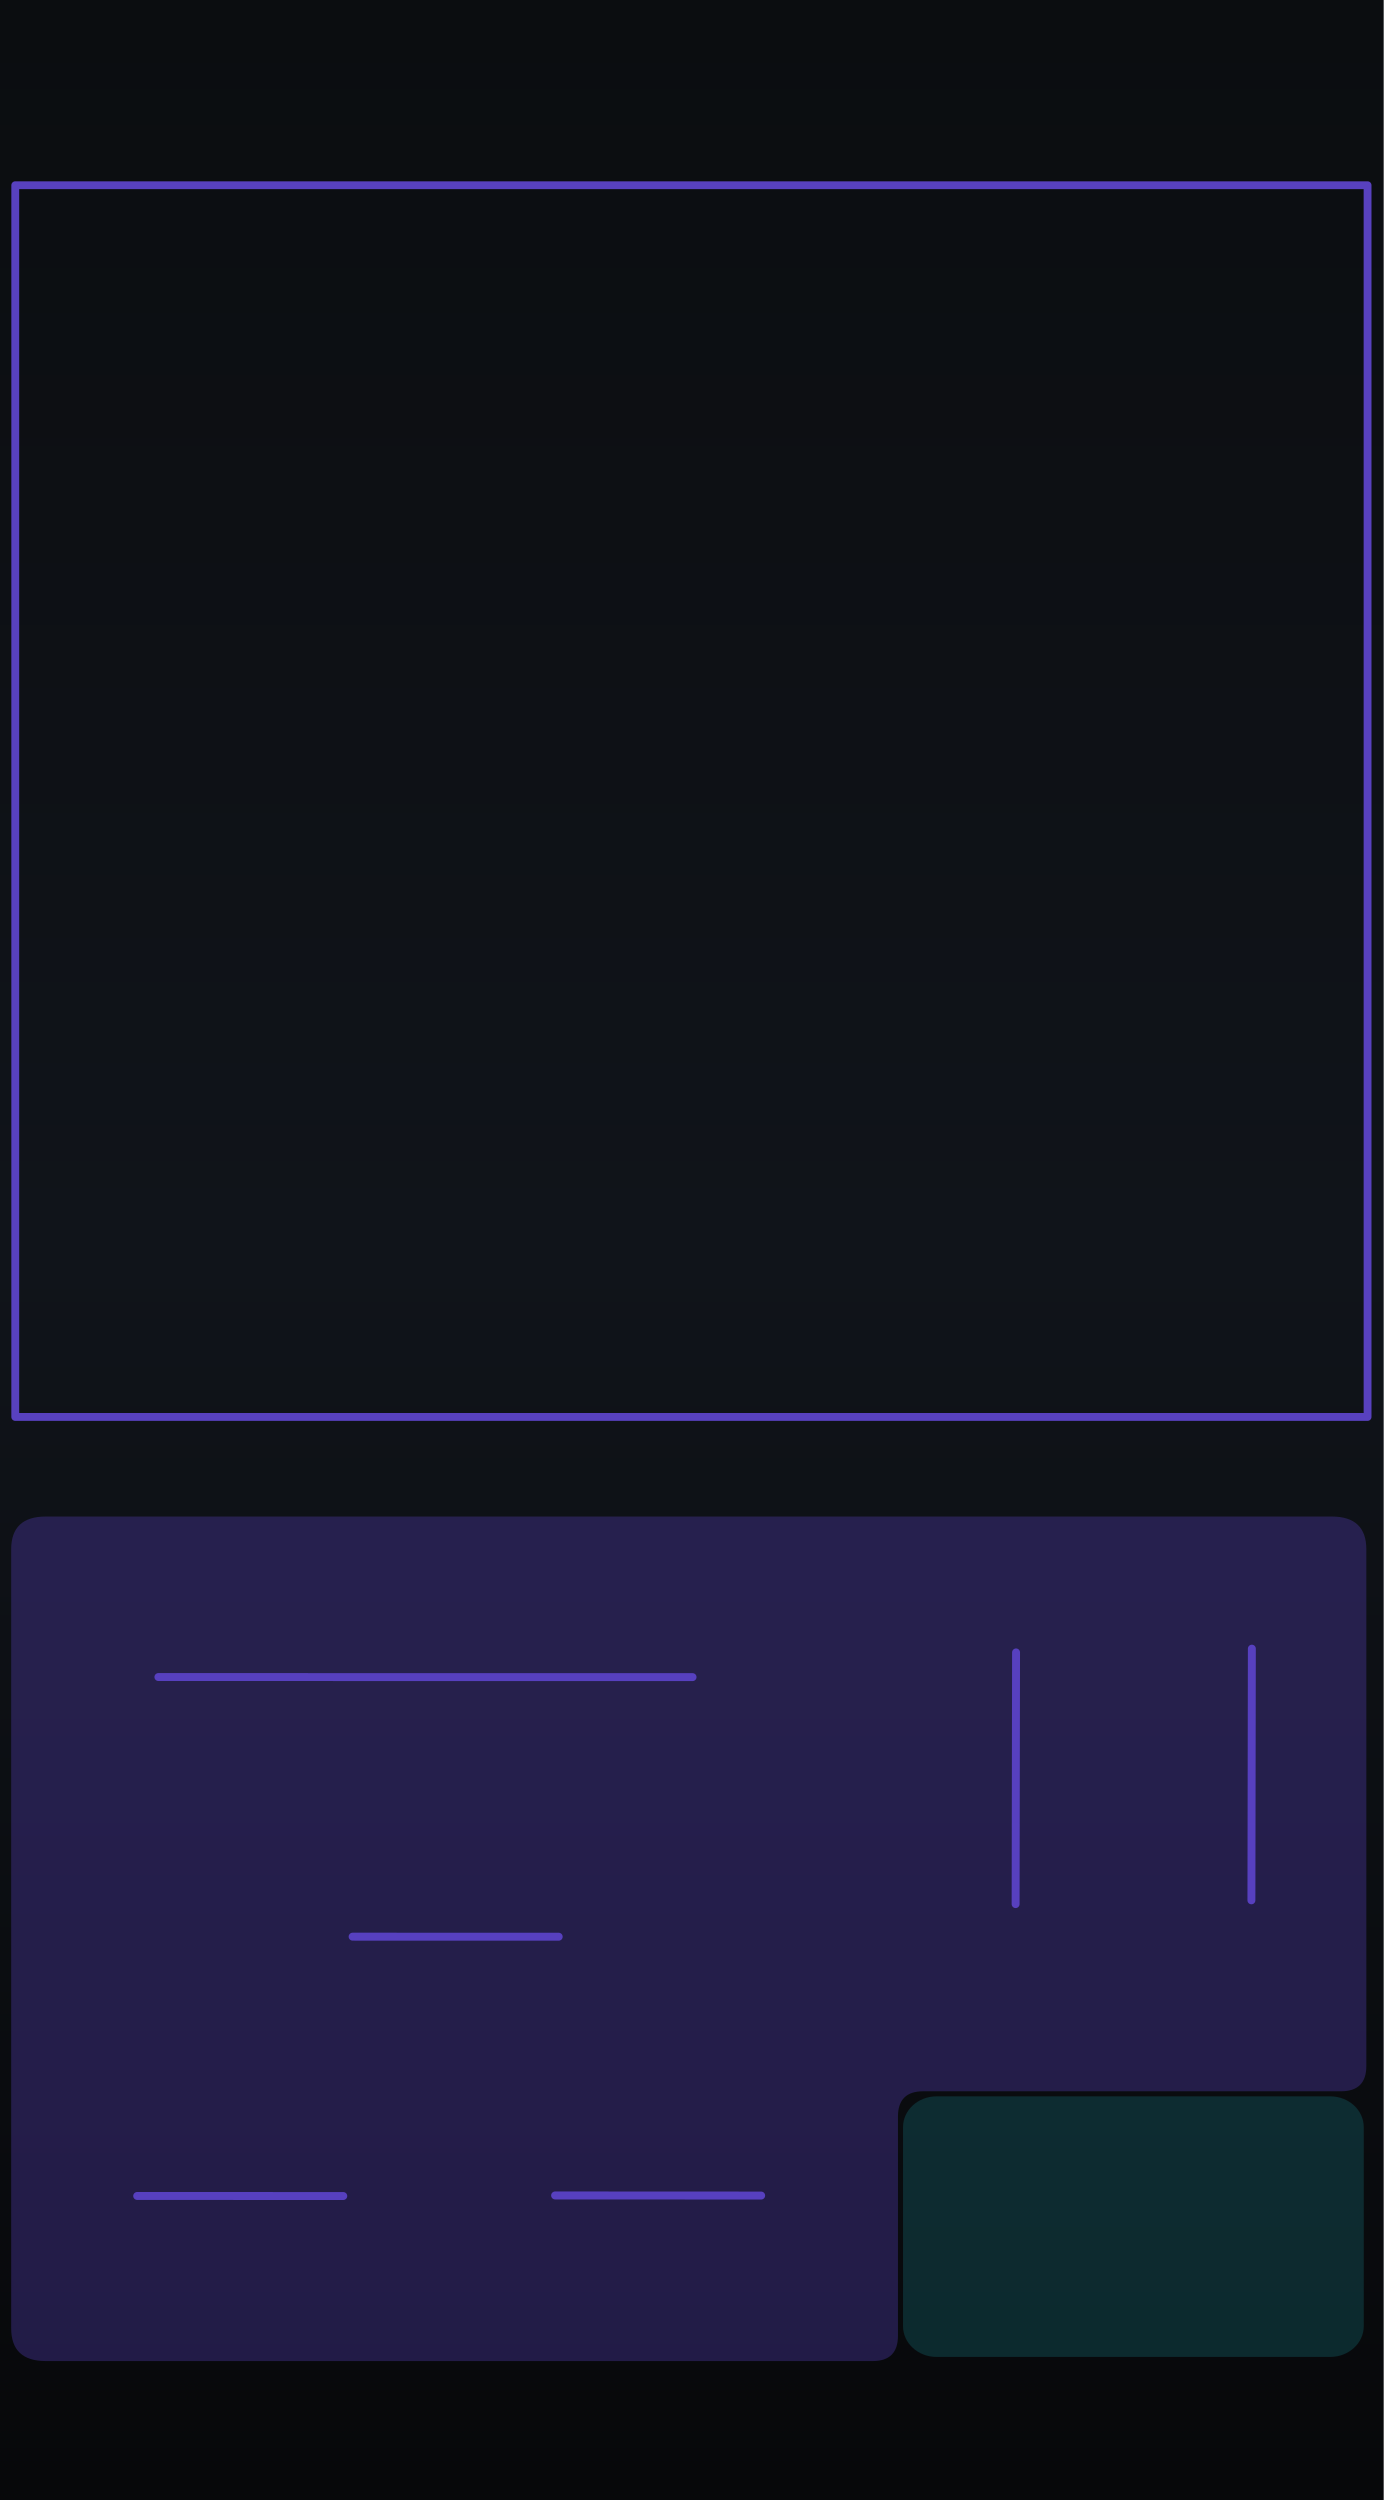
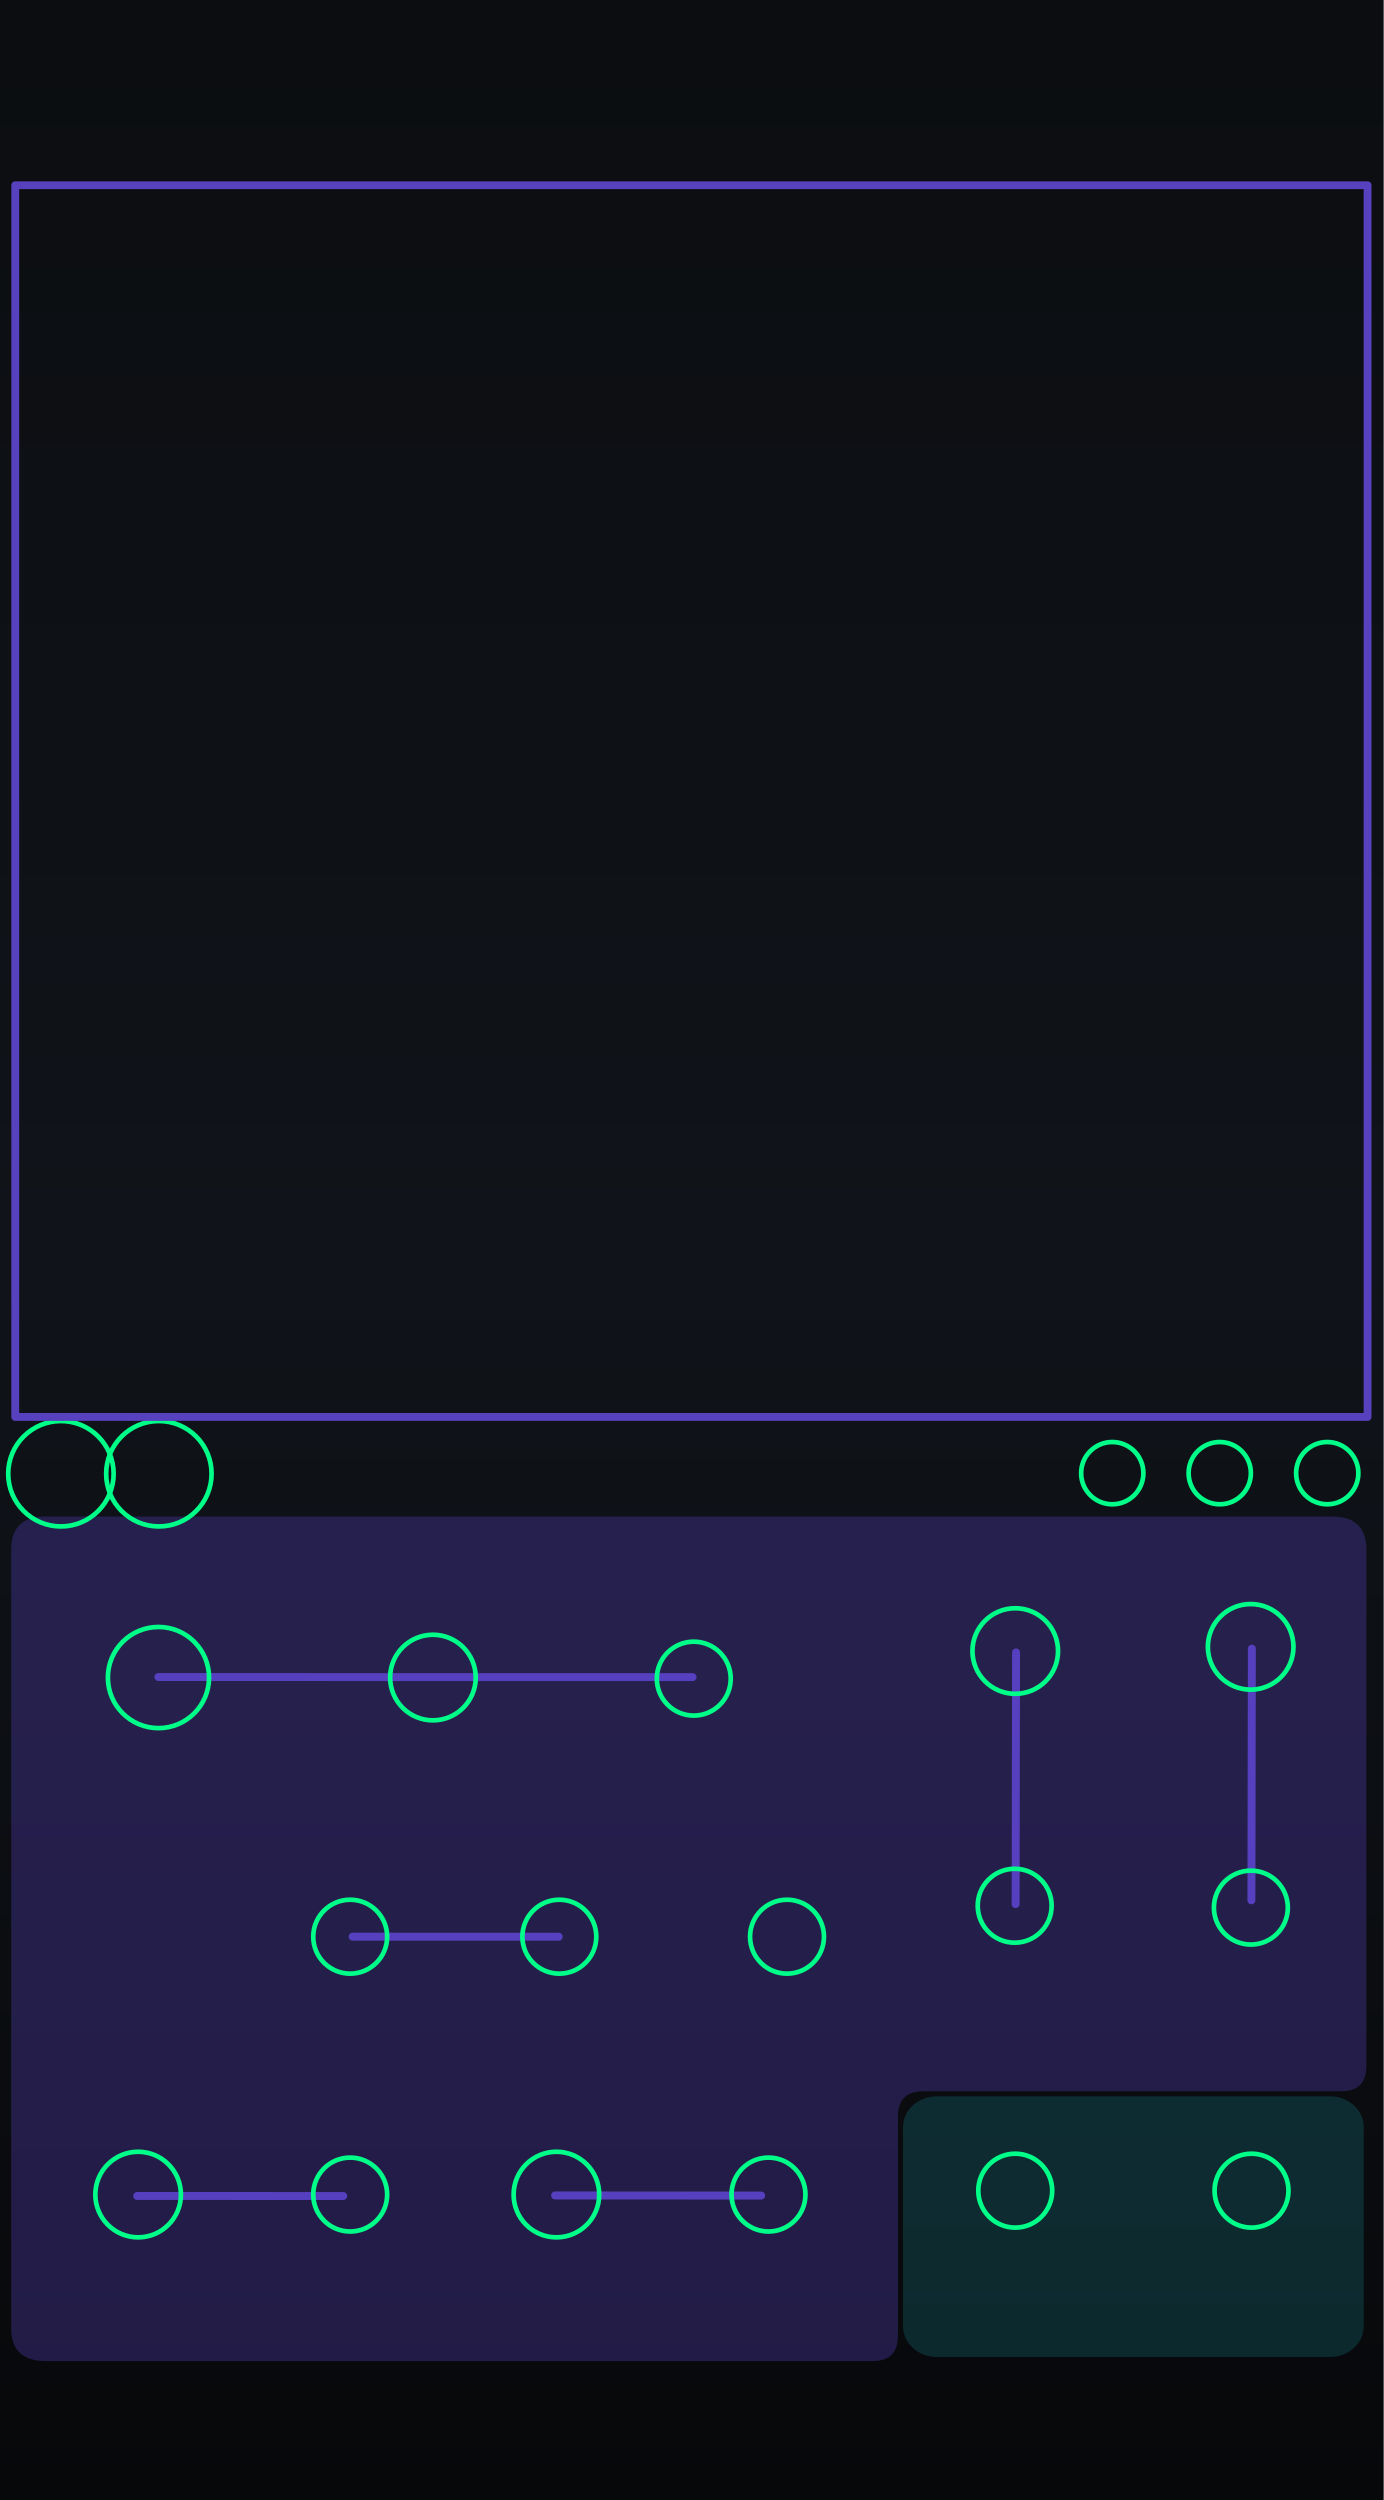
<svg xmlns="http://www.w3.org/2000/svg" xmlns:xlink="http://www.w3.org/1999/xlink" version="1.2" width="71.12mm" height="128.5mm" viewBox="0 0 7112 12850" preserveAspectRatio="xMidYMid" fill-rule="evenodd" stroke-width="28.222" stroke-linejoin="round" xml:space="preserve" id="svg488">
  <defs id="defs1">
    <linearGradient id="linearGradient22">
      <stop style="stop-color:#7a5cff;stop-opacity:1;" offset="0" id="stop22" />
      <stop style="stop-color:#1cccd9;stop-opacity:1;" offset="1" id="stop23" />
    </linearGradient>
    <linearGradient id="linearGradient20">
      <stop style="stop-color:#795cff;stop-opacity:1;" offset="0" id="stop20" />
      <stop style="stop-color:#1cccd9;stop-opacity:1;" offset="1" id="stop21" />
    </linearGradient>
    <linearGradient id="linearGradient16" x1="0" y1="0" x2="0" y2="1">
      <stop offset="0" stop-color="#1ccad8" stop-opacity="0.65" id="stop15" style="stop-color:#1ccad8;stop-opacity:1;" />
      <stop offset="1" stop-color="#7a5cff" stop-opacity="0.65" id="stop16" style="stop-color:#7a5cff;stop-opacity:1;" />
    </linearGradient>
    <linearGradient id="linearGradient14" x1="0" y1="0" x2="0" y2="1">
      <stop offset="0" stop-color="#1ccad8" stop-opacity="0.65" id="stop13" style="stop-color:#1ccad8;stop-opacity:1;" />
      <stop offset="1" stop-color="#7a5cff" stop-opacity="0.65" id="stop14" style="stop-color:#7a5cff;stop-opacity:1;" />
    </linearGradient>
    <linearGradient id="linearGradient12" x1="0" y1="0" x2="0" y2="1">
      <stop offset="0" stop-color="#1ccad8" stop-opacity="0.65" id="stop11" style="stop-color:#6140bf;stop-opacity:1;" />
      <stop offset="1" stop-color="#7a5cff" stop-opacity="0.65" id="stop12" />
    </linearGradient>
    <linearGradient id="bgGrad" x1="1108.886" y1="886.881" x2="1108.886" y2="12348.43" gradientTransform="matrix(0.6225417,0,0,1.124423,295.8546,0)" gradientUnits="userSpaceOnUse">
      <stop offset="0%" stop-color="#0b0d10" id="stop1" />
      <stop offset="50%" stop-color="#10141a" id="stop2" />
      <stop offset="100%" stop-color="#07080a" id="stop3" />
    </linearGradient>
    <linearGradient id="panelSheen" x1="1258.49" y1="999.764" x2="1258.49" y2="12199.481" gradientTransform="scale(0.8869218,1.127495)" gradientUnits="userSpaceOnUse">
      <stop offset="0%" stop-color="#ffffff" stop-opacity="0.1" id="stop4" />
      <stop offset="15%" stop-color="#ffffff" stop-opacity="0.02" id="stop5" />
      <stop offset="50%" stop-color="#ffffff" stop-opacity="0.0" id="stop6" />
      <stop offset="85%" stop-color="#ffffff" stop-opacity="0.02" id="stop7" />
      <stop offset="100%" stop-color="#ffffff" stop-opacity="0.1" id="stop8" />
    </linearGradient>
    <linearGradient id="accentGrad" x1="0" y1="0" x2="0" y2="1">
      <stop offset="0%" stop-color="#1ccad8" stop-opacity="0.65" id="stop9" />
      <stop offset="100%" stop-color="#7a5cff" stop-opacity="0.65" id="stop10" />
    </linearGradient>
    <linearGradient id="oceanWaveGrad" x1="0" y1="0" x2="1" y2="1" gradientUnits="objectBoundingBox">
      <stop offset="0%" stop-color="#55dbff" id="stop_wave_1" />
      <stop offset="55%" stop-color="#1496df" id="stop_wave_2" />
      <stop offset="100%" stop-color="#182682" id="stop_wave_3" />
    </linearGradient>
    <linearGradient xlink:href="#oceanWaveGrad" id="linearGradient10" gradientUnits="userSpaceOnUse" x1="-323.577" y1="-103.933" x2="723.812" y2="943.456" gradientTransform="matrix(-1.435811,0,0,0.6964705,8750,12953.568)" />
    <linearGradient xlink:href="#oceanWaveGrad" id="linearGradient11" gradientUnits="userSpaceOnUse" x1="-323.577" y1="-103.933" x2="723.812" y2="943.456" gradientTransform="matrix(1.435811,0,0,0.6964705,3420,12953.568)" />
    <linearGradient xlink:href="#linearGradient22" id="linearGradient500" gradientUnits="userSpaceOnUse" x1="5355.919" y1="1516.234" x2="6904.773" y2="1512.3" gradientTransform="matrix(0.9969081,0,0,0.9969081,-2554.784,-888.2671)" />
    <linearGradient xlink:href="#linearGradient20" id="linearGradient300" gradientUnits="userSpaceOnUse" gradientTransform="matrix(1.390218,0,0,1.390218,-5190.496,-5161.559)" x1="5486.824" y1="12735.478" x2="7088.807" y2="12738.298" spreadMethod="pad" />
  </defs>
  <g id="panel_art" style="display:inline">
    <g id="Background_Rect" style="display:inline" transform="matrix(0.9967357,0,0,0.9970803,-982.9628,-994.3174)">
      <rect x="986.182" y="997.229" width="7135.292" height="12887.627" rx="0" ry="0" fill="url(#bgGrad)" id="black_background" style="display:inline;fill:url(#bgGrad);stroke-width:23.612" />
      <g id="waves_layer" style="display:none;opacity:0.5" transform="matrix(1.003275,0,0,1.002928,-542.8062,1140.107)">
        <g id="branding_wave_left" transform="matrix(1.72,0,0,1.72,2416.919,11996.75)" style="display:inline">
          <path style="fill:#4995ec" d="m 0,413.249 c 0,0 99.571,-7.286 135.999,-84.999 36.428,-77.713 30.357,-229.499 207.642,-229.499 38.871,0 81.438,18.386 104.731,34.602 116.875,81.362 61.625,248.326 -75.589,205.523 0,0 49.786,-2.125 49.786,-67.697 0,-65.572 -82.091,-75.285 -94.714,-20.643 -8.992,38.927 -3.643,156.643 167.571,162.713" id="path149" />
          <path style="fill:#7a5cff" d="m 372.784,338.875 c 42.5,0 125.678,-65.875 75.213,-144.378 C 412.71,139.6 316.321,128.5 247.714,197.107 179.179,265.642 219.7,398.411 0.644,413.201 9.193,412.412 101.283,402.321 136,328.25 172.429,250.536 166.357,98.751 343.642,98.751 c 38.869,0 81.43,18.384 104.731,34.607 116.874,81.357 61.625,248.321 -75.589,205.517 z" id="path151" />
          <path style="fill:#1cccd9" d="M 495.426,413.249 H 268.433 C 242.935,402.664 232.851,365.455 246.5,310.035 c 15.166,-61.576 44.686,-94.762 88.642,-101.999 26.411,-4.347 46.895,4.299 59.973,12.945 -25.087,-13.418 -59.464,-4.238 -67.259,29.556 -8.998,38.929 -3.644,156.641 167.57,162.712 z" id="path155" />
        </g>
        <g id="branding_wave_right" transform="matrix(-1.72,0,0,1.72,7743.074,11996.75)" style="display:inline">
          <path style="fill:#4995ec" d="m 0,413.249 c 0,0 99.571,-7.286 135.999,-84.999 36.428,-77.713 30.357,-229.499 207.642,-229.499 38.871,0 81.438,18.386 104.731,34.602 116.875,81.362 61.625,248.326 -75.589,205.523 0,0 49.786,-2.125 49.786,-67.697 0,-65.572 -82.091,-75.285 -94.714,-20.643 -8.992,38.927 -3.643,156.643 167.571,162.713" id="path158" />
          <path style="fill:#7a5cff" d="m 372.784,338.875 c 42.5,0 125.678,-65.875 75.213,-144.378 C 412.71,139.6 316.321,128.5 247.714,197.107 179.179,265.642 219.7,398.411 0.644,413.201 9.193,412.412 101.283,402.321 136,328.25 172.429,250.536 166.357,98.751 343.642,98.751 c 38.869,0 81.43,18.384 104.731,34.607 116.874,81.357 61.625,248.321 -75.589,205.517 z" id="path160" />
          <path style="fill:#1cccd9" d="M 495.426,413.249 H 268.433 C 242.935,402.664 232.851,365.455 246.5,310.035 c 15.166,-61.576 44.686,-94.762 88.642,-101.999 26.411,-4.347 46.895,4.299 59.973,12.945 -25.087,-13.418 -59.464,-4.238 -67.259,29.556 -8.998,38.929 -3.644,156.641 167.57,162.712 z" id="path164" />
        </g>
      </g>
      <rect x="1096.182" y="1107.229" width="9973.273" height="12667.627" rx="210" ry="210" fill="none" stroke="#ffffff" stroke-opacity="0.1" stroke-width="60" id="gray_outline" style="display:none;stroke:#3c3f42;stroke-opacity:1" />
      <path d="M 1397.123,1952.244 H 7648.753" stroke="url(#accentGrad)" stroke-width="40.878" stroke-linecap="round" opacity="0.55" fill="none" id="top_horizontal_line" style="display:none;opacity:1;fill:#ffffff;fill-opacity:1;stroke:#5740bf;stroke-opacity:1" />
    </g>
    <rect x="4588.102" y="10720.973" width="2447.199" height="1438.824" rx="200.486" ry="171.865" fill="#000000" opacity="0.1" stroke="#ffffff" stroke-opacity="0.06" stroke-width="45.117" id="outputs" style="display:none;opacity:1;fill:#000000;fill-opacity:1;stroke:none;stroke-width:46.389;stroke-dasharray:none" />
    <g id="glass">
      <path d="M 235.35,7794.999 H 6845.054 C 6963.681,7794.999 7022.994,7851.305 7022.994,7963.915 V 10619.182 Q 7022.994,10749.182 6892.994,10749.182 H 4745.518 Q 4615.518,10749.182 4615.518,10879.182 V 12005.859 Q 4615.518,12135.859 4485.518,12135.859 H 235.35 C 116.723,12135.859 57.409,12079.554 57.409,11966.944 V 7963.915 C 57.409,7851.305 116.723,7794.999 235.35,7794.999 Z" fill="#000000" opacity="0.1" stroke="#ffffff" stroke-opacity="0.06" stroke-width="43.342" id="frame_left" style="display:inline;opacity:0.33;fill:#5740bf;fill-opacity:1;stroke:none" />
      <rect x="4641.5" y="10775.2" width="2368.228" height="1339.533" rx="172.544" ry="158.231" fill="#000000" opacity="0.1" stroke="#ffffff" stroke-opacity="0.06" stroke-width="41.308" id="outputs-3" style="display:inline;opacity:0.33;fill:#1cccd9;fill-opacity:0.502;stroke:none;stroke-opacity:0.33" />
    </g>
    <path d="m 1812.521,9954.427 1059.159,0.311" stroke="url(#accentGrad)" stroke-width="40.841" stroke-linecap="round" opacity="0.55" fill="none" id="sync_line" style="display:inline;opacity:1;fill:#ffffff;fill-opacity:1;stroke:#5740bf;stroke-opacity:1" />
    <path d="m 814.122,8620.008 2745.601,0.401" stroke="url(#accentGrad)" stroke-width="40.751" stroke-linecap="round" opacity="0.55" fill="none" id="freq_purple_line" style="display:inline;opacity:1;fill:#ffffff;fill-opacity:1;stroke:#5740bf;stroke-opacity:1" />
    <path d="m 705.174,11287.268 1059.159,0.311" stroke="url(#accentGrad)" stroke-width="40.841" stroke-linecap="round" opacity="0.55" fill="none" id="slither_amp_line" style="display:inline;opacity:1;fill:#ffffff;fill-opacity:1;stroke:#5740bf;stroke-opacity:1" />
    <path d="m 2853.239,11284.637 1059.1,0.538" stroke="url(#accentGrad)" stroke-width="40.9" stroke-linecap="round" opacity="0.55" fill="none" id="slither_speed_line" style="display:inline;opacity:1;fill:#ffffff;fill-opacity:1;stroke:#5740bf;stroke-opacity:1" />
    <path d="m 5222.518,8493.414 -2.263,1293.652" stroke="url(#accentGrad)" stroke-width="40.751" stroke-linecap="round" opacity="0.55" fill="none" id="FM_purple_line" style="display:inline;opacity:1;fill:#ffffff;fill-opacity:1;stroke:#5740bf;stroke-opacity:1" />
    <path d="m 6434.539,8474.076 -2.263,1293.652" stroke="url(#accentGrad)" stroke-width="40.751" stroke-linecap="round" opacity="0.55" fill="none" id="fold_line" style="display:inline;opacity:1;fill:#ffffff;fill-opacity:1;stroke:#5740bf;stroke-opacity:1" />
  </g>
-   <g id="wyrm_components" style="display:none">
+   <g id="wyrm_components" style="display:inline">
    <circle id="WYRM_FREQ_PARAM" cx="814.557" cy="8622.6" r="260" style="fill:none;stroke:#00ff88;stroke-width:24;stroke-opacity:1" />
    <circle id="WYRM_FINE_PARAM" cx="2225.269" cy="8622.6" r="220" style="fill:none;stroke:#00ff88;stroke-width:24;stroke-opacity:1" />
    <circle id="WYRM_FM_ATTEN_PARAM" cx="5218.388" cy="8486.302" r="220" style="fill:none;stroke:#00ff88;stroke-width:24;stroke-opacity:1" />
    <circle id="WYRM_FOLD_PARAM" cx="6428.44" cy="8464.8" r="220" style="fill:none;stroke:#00ff88;stroke-width:24;stroke-opacity:1" />
    <circle id="WYRM_LOCK_BUTTON" cx="6269.5" cy="7572" r="160" style="display:inline;fill:#000000;fill-opacity:0;stroke:#00ff88;stroke-width:24;stroke-opacity:1" />
    <circle id="WYRM_EDITOR_EXPAND_BUTTON" cx="5717" cy="7572" r="160" style="display:inline;fill:#000000;fill-opacity:0;stroke:#00ff88;stroke-width:24;stroke-opacity:1" />
    <circle id="WYRM_RESET_BUTTON" cx="6822" cy="7572" r="160" style="display:inline;fill:#000000;fill-opacity:0;stroke:#00ff88;stroke-width:24;stroke-opacity:1" />
-     <circle id="WYRM_WAVE_LEFT_PARAM" cx="372" cy="7575" r="160" style="display:inline;fill:none;stroke:#00ff88;stroke-width:24;stroke-opacity:1" />
-     <circle id="WYRM_WAVE_RIGHT_PARAM" cx="872" cy="7575" r="160" style="display:inline;fill:none;stroke:#00ff88;stroke-width:24;stroke-opacity:1" />
+     <circle id="WYRM_WAVE_LEFT_PARAM" cx="313.156" cy="7575" r="270.933" style="display:inline;fill:none;stroke:#00ff88;stroke-width:24;stroke-opacity:1" />
+     <circle id="WYRM_WAVE_RIGHT_PARAM" cx="816.595" cy="7575" r="270.933" style="display:inline;fill:none;stroke:#00ff88;stroke-width:24;stroke-opacity:1" />
    <circle id="WYRM_SLITHER_PARAM" cx="709.985" cy="11280" r="220" style="fill:none;stroke:#00ff88;stroke-width:24;stroke-opacity:1" />
    <circle id="WYRM_SLITHER_SPEED_PARAM" cx="2860" cy="11280" r="220" style="fill:none;stroke:#00ff88;stroke-width:24;stroke-opacity:1" />
    <circle id="WYRM_SLITHER_CV_INPUT" cx="1800" cy="11280" r="190" style="fill:none;stroke:#00ff88;stroke-width:24;stroke-opacity:1" />
    <circle id="WYRM_SLITHER_SPEED_CV_INPUT" cx="3950.015" cy="11280" r="190" style="fill:none;stroke:#00ff88;stroke-width:24;stroke-opacity:1" />
    <circle id="WYRM_VOCT_INPUT" cx="3565.982" cy="8628.142" r="190" style="fill:none;stroke:#00ff88;stroke-width:24;stroke-opacity:1" />
    <circle id="WYRM_FM_INPUT" cx="5215.465" cy="9795.469" r="190" style="fill:none;stroke:#00ff88;stroke-width:24;stroke-opacity:1" />
    <circle id="WYRM_SYNC_INPUT" cx="1800" cy="9954.583" r="190" style="fill:none;stroke:#00ff88;stroke-width:24;stroke-opacity:1" />
    <circle id="WYRM_SYNC_MODE_PARAM" cx="2875" cy="9954.583" r="190" style="fill:none;stroke:#00ff88;stroke-width:24;stroke-opacity:1" />
    <circle id="WYRM_LFO_MODE_PARAM" cx="4045.232" cy="9954.583" r="190" style="fill:none;stroke:#00ff88;stroke-width:24;stroke-opacity:1" />
    <circle id="WYRM_FOLD_CV_INPUT" cx="6429.5" cy="9805.06" r="190" style="fill:none;stroke:#00ff88;stroke-width:24;stroke-opacity:1" />
    <circle id="WYRM_RAW_OUTPUT" cx="5218.388" cy="11260" r="190" style="fill:none;stroke:#00ff88;stroke-width:24;stroke-opacity:1" />
    <circle id="WYRM_OUT_OUTPUT" cx="6432.841" cy="11260" r="190" style="fill:none;stroke:#00ff88;stroke-width:24;stroke-opacity:1" />
  </g>
  <rect id="WYRM_WAVE_EDITOR" x="78.404" y="952.078" width="6950.892" height="6331.018" style="display:inline;fill:none;stroke:#5841bf;stroke-width:40.326;stroke-dasharray:none;stroke-opacity:1" />
  <g id="perfect_wave_raster_anchors" style="display:none">
    <rect id="BRANDING_WAVE_LEFT_RASTER" x="665.610" y="12338.190" width="1306.748" height="511.810" />
    <rect id="BRANDING_WAVE_RIGHT_RASTER" x="5139.674" y="12338.190" width="1306.748" height="511.810" />
  </g>
</svg>
